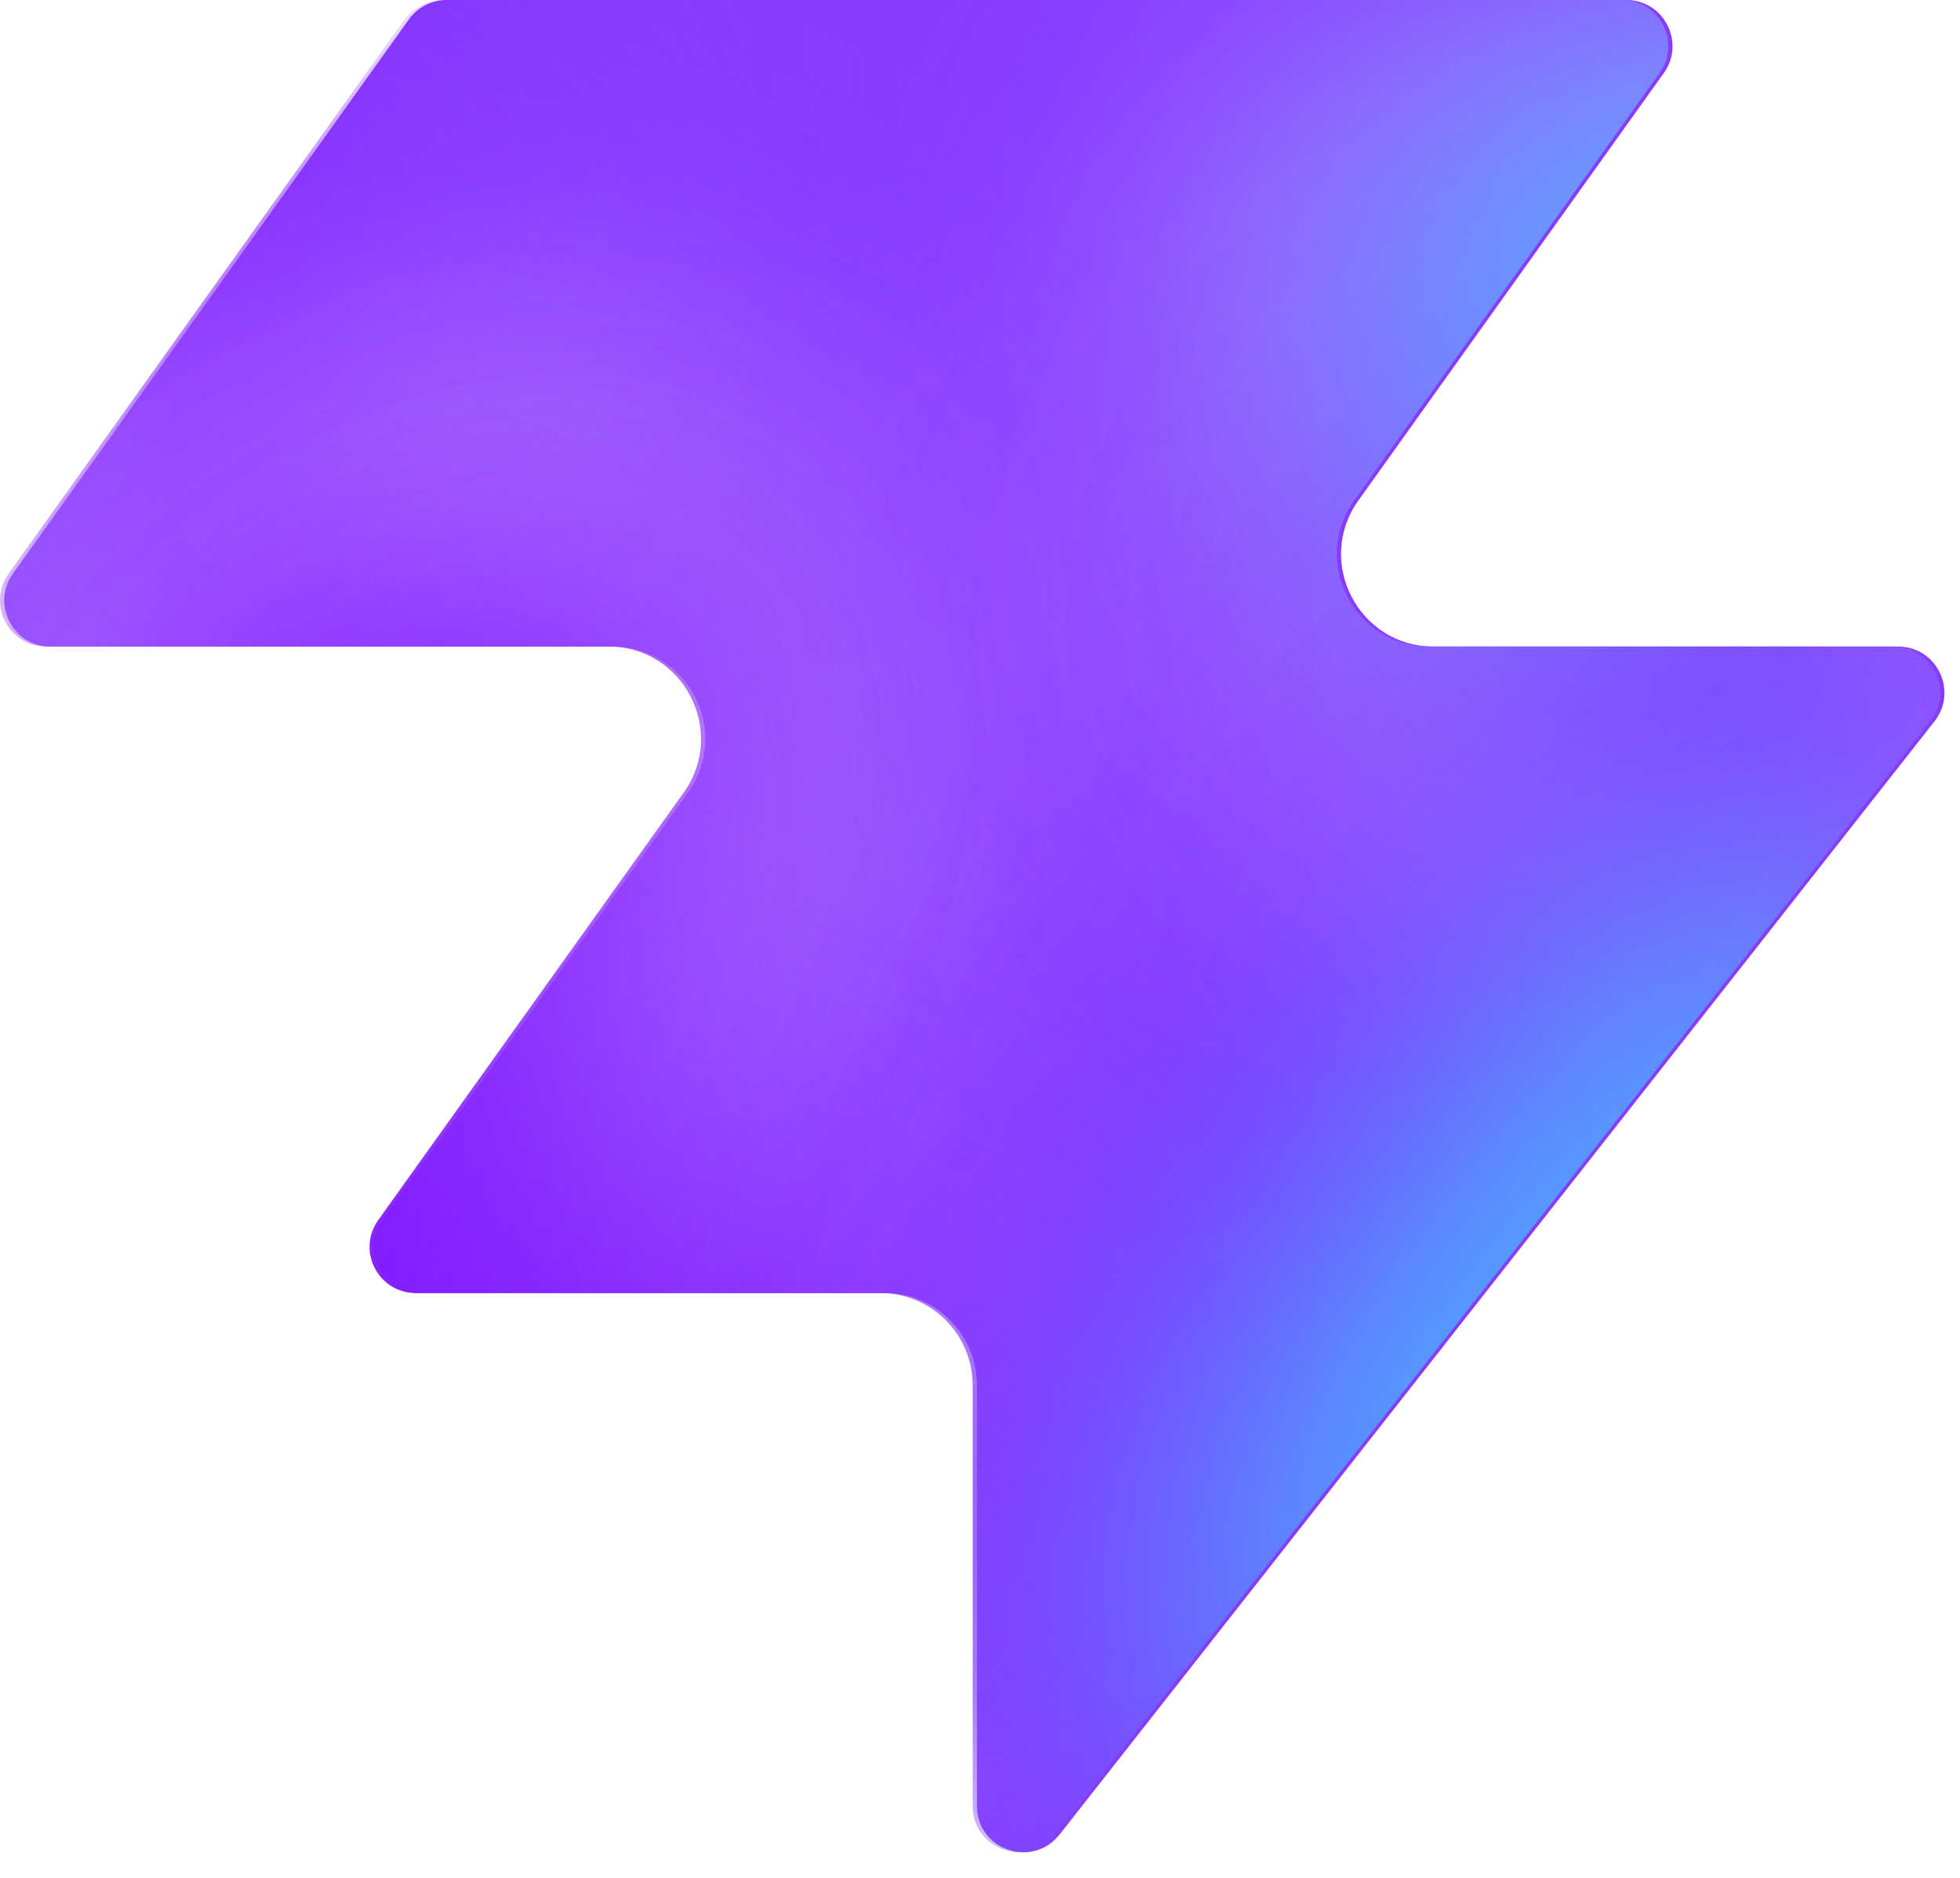
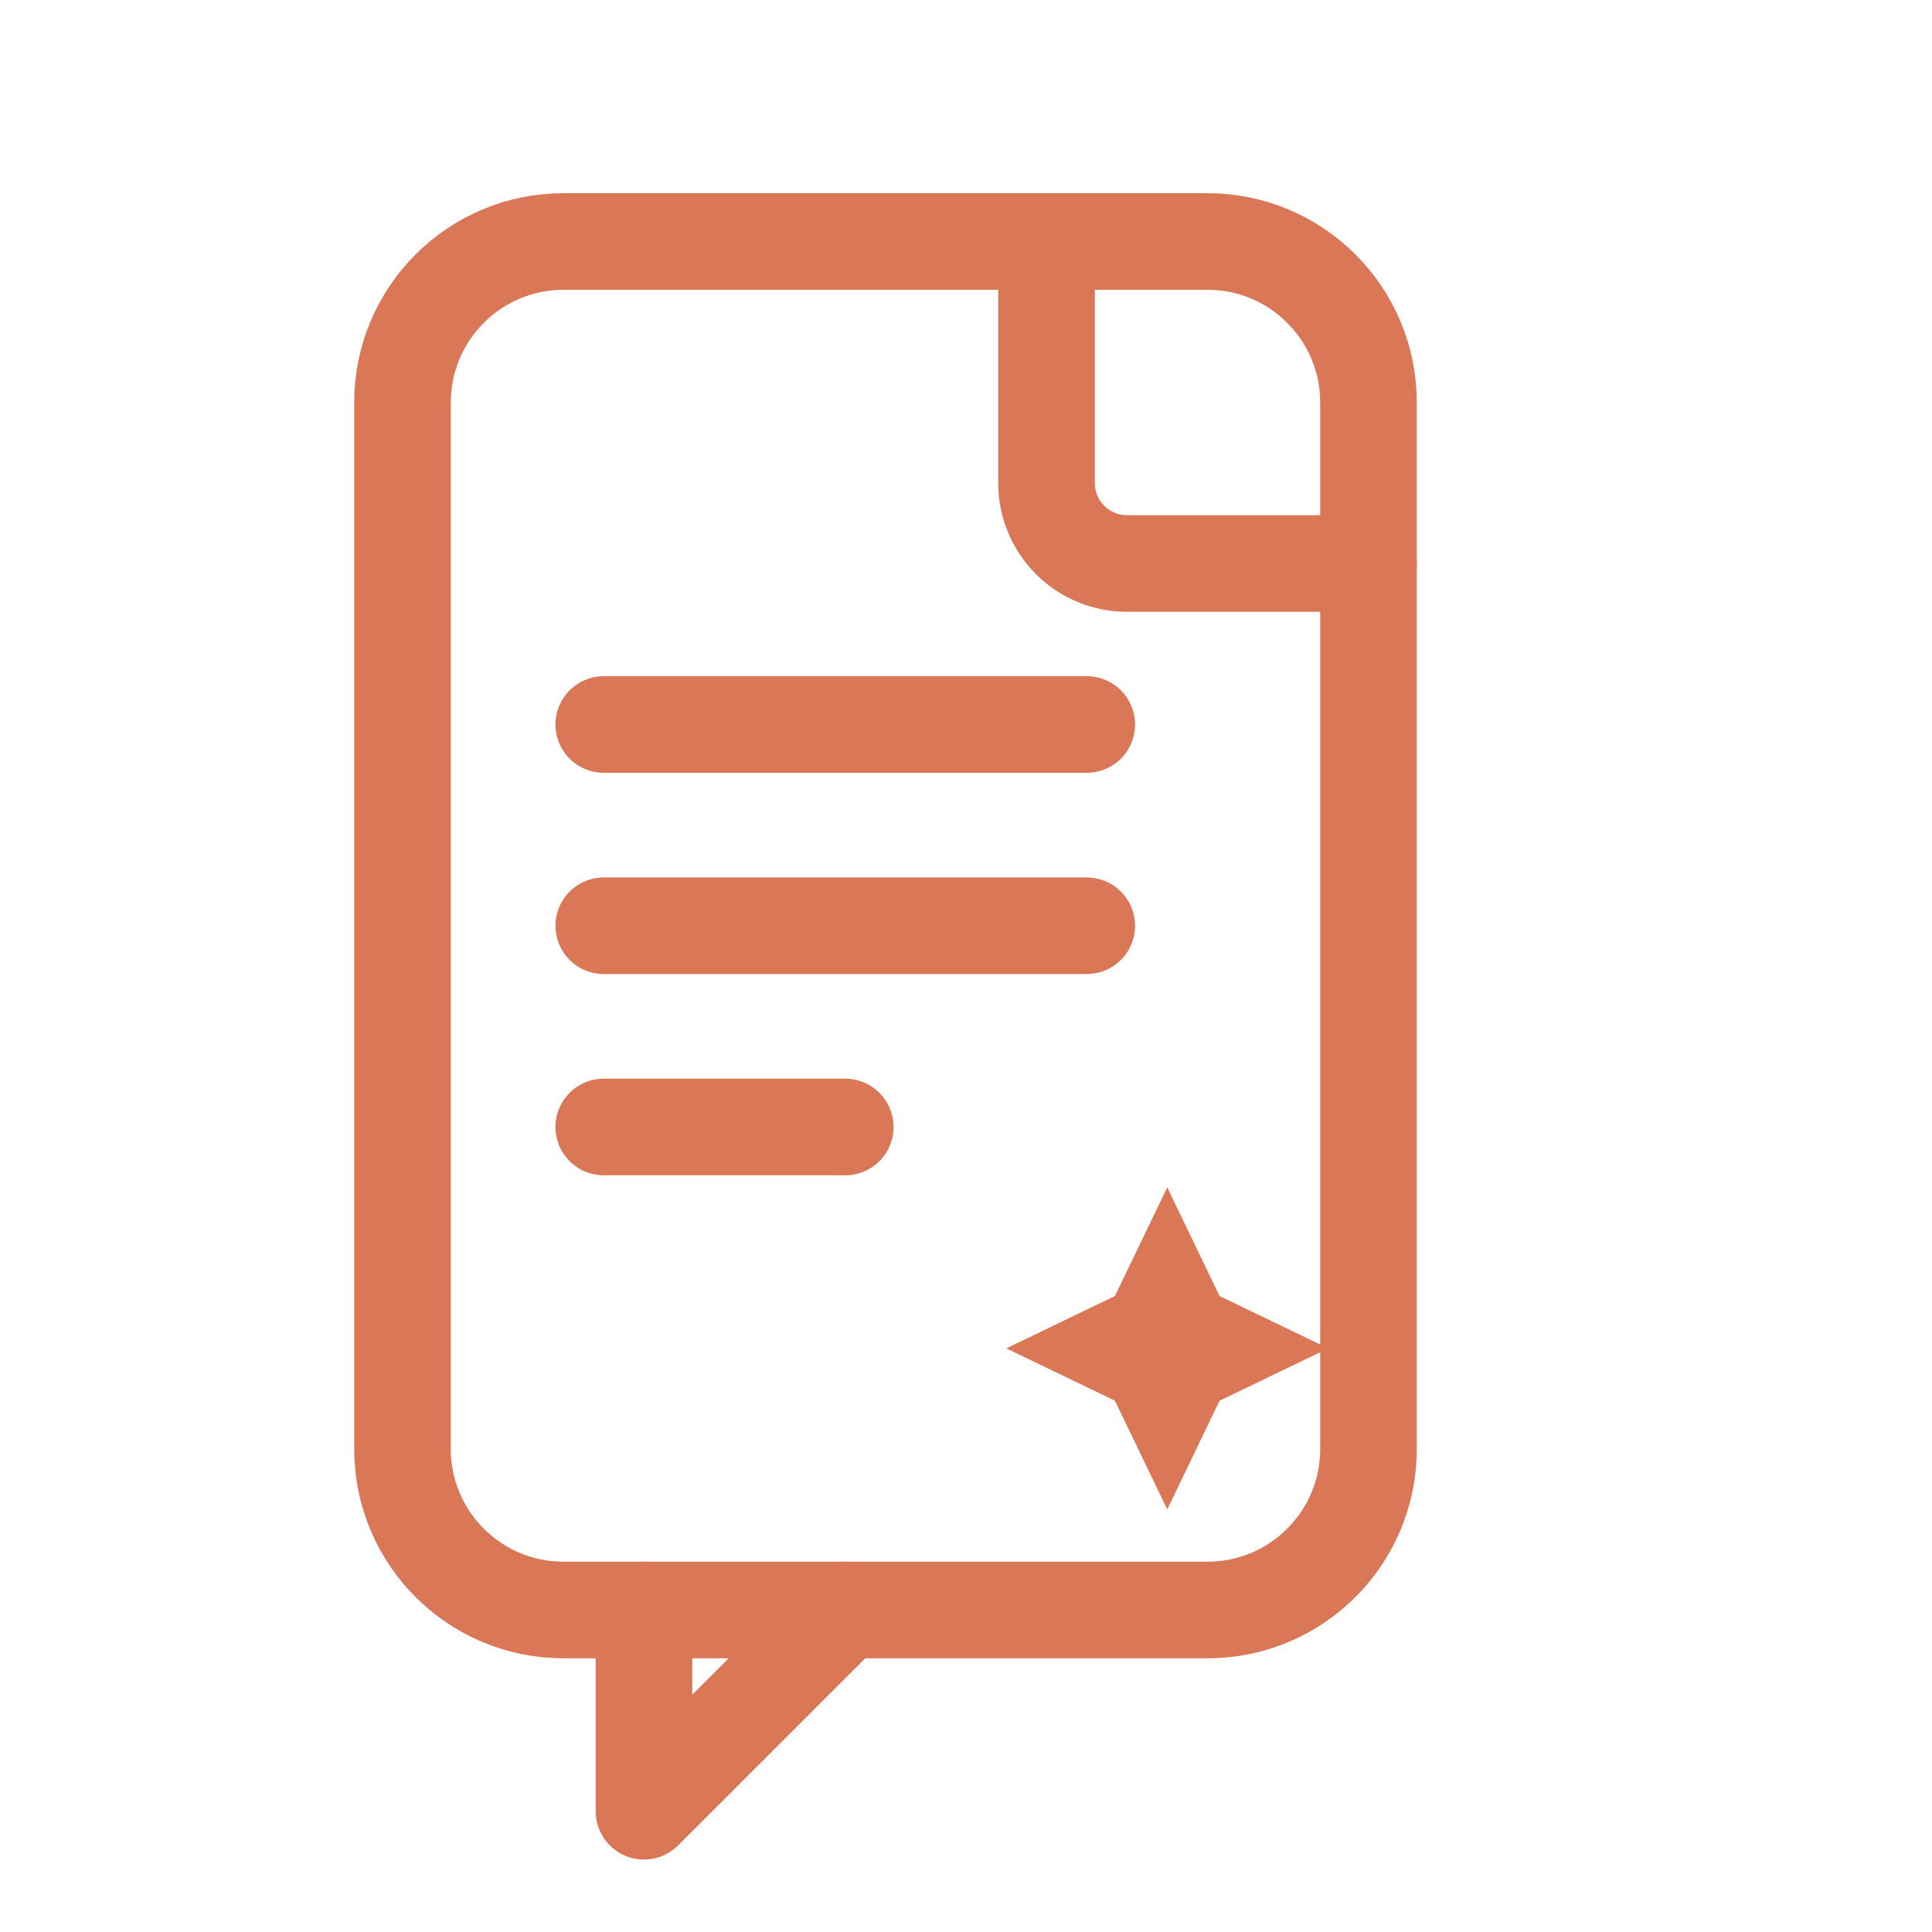
- <svg xmlns="http://www.w3.org/2000/svg" width="48" height="46" fill="none" viewBox="0 0 48 46">
-   <path fill="#863bff" d="M25.946 44.938c-.664.845-2.021.375-2.021-.698V33.937a2.26 2.26 0 0 0-2.262-2.262H10.287c-.92 0-1.456-1.04-.92-1.788l7.48-10.471c1.07-1.497 0-3.578-1.842-3.578H1.237c-.92 0-1.456-1.04-.92-1.788L10.013.474c.214-.297.556-.474.92-.474h28.894c.92 0 1.456 1.04.92 1.788l-7.48 10.471c-1.07 1.498 0 3.579 1.842 3.579h11.377c.943 0 1.473 1.088.89 1.83L25.947 44.94z" style="fill:#863bff;fill:color(display-p3 .525 .23 1);fill-opacity:1" />
-   <mask id="a" width="48" height="46" x="0" y="0" maskUnits="userSpaceOnUse" style="mask-type:alpha">
-     <path fill="#000" d="M25.842 44.938c-.664.844-2.021.375-2.021-.698V33.937a2.26 2.26 0 0 0-2.262-2.262H10.183c-.92 0-1.456-1.04-.92-1.788l7.48-10.471c1.07-1.498 0-3.579-1.842-3.579H1.133c-.92 0-1.456-1.04-.92-1.787L9.91.473c.214-.297.556-.474.92-.474h28.894c.92 0 1.456 1.04.92 1.788l-7.48 10.471c-1.07 1.498 0 3.578 1.842 3.578h11.377c.943 0 1.473 1.088.89 1.832L25.843 44.94z" style="fill:#000;fill-opacity:1" />
-   </mask>
-   <g mask="url(#a)">
-     <g filter="url(#b)">
-       <ellipse cx="5.508" cy="14.704" fill="#ede6ff" rx="5.508" ry="14.704" style="fill:#ede6ff;fill:color(display-p3 .927 .903 1);fill-opacity:1" transform="matrix(.00324 1 1 -.00324 -4.47 31.516)" />
-     </g>
-     <g filter="url(#c)">
-       <ellipse cx="10.399" cy="29.851" fill="#ede6ff" rx="10.399" ry="29.851" style="fill:#ede6ff;fill:color(display-p3 .927 .903 1);fill-opacity:1" transform="matrix(.00324 1 1 -.00324 -39.328 7.883)" />
-     </g>
-     <g filter="url(#d)">
-       <ellipse cx="5.508" cy="30.487" fill="#7e14ff" rx="5.508" ry="30.487" style="fill:#7e14ff;fill:color(display-p3 .492 .077 1);fill-opacity:1" transform="rotate(89.814 -25.913 -14.639)scale(1 -1)" />
-     </g>
-     <g filter="url(#e)">
-       <ellipse cx="5.508" cy="30.599" fill="#7e14ff" rx="5.508" ry="30.599" style="fill:#7e14ff;fill:color(display-p3 .492 .077 1);fill-opacity:1" transform="rotate(89.814 -32.644 -3.334)scale(1 -1)" />
-     </g>
-     <g filter="url(#f)">
-       <ellipse cx="5.508" cy="30.599" fill="#7e14ff" rx="5.508" ry="30.599" style="fill:#7e14ff;fill:color(display-p3 .492 .077 1);fill-opacity:1" transform="matrix(.00324 1 1 -.00324 -34.34 30.47)" />
-     </g>
-     <g filter="url(#g)">
-       <ellipse cx="14.072" cy="22.078" fill="#ede6ff" rx="14.072" ry="22.078" style="fill:#ede6ff;fill:color(display-p3 .927 .903 1);fill-opacity:1" transform="rotate(93.35 24.506 48.493)scale(-1 1)" />
-     </g>
-     <g filter="url(#h)">
-       <ellipse cx="3.47" cy="21.501" fill="#7e14ff" rx="3.47" ry="21.501" style="fill:#7e14ff;fill:color(display-p3 .492 .077 1);fill-opacity:1" transform="rotate(89.009 28.708 47.59)scale(-1 1)" />
-     </g>
-     <g filter="url(#i)">
-       <ellipse cx="3.47" cy="21.501" fill="#7e14ff" rx="3.47" ry="21.501" style="fill:#7e14ff;fill:color(display-p3 .492 .077 1);fill-opacity:1" transform="rotate(89.009 28.708 47.59)scale(-1 1)" />
-     </g>
-     <g filter="url(#j)">
-       <ellipse cx=".387" cy="8.972" fill="#7e14ff" rx="4.407" ry="29.108" style="fill:#7e14ff;fill:color(display-p3 .492 .077 1);fill-opacity:1" transform="rotate(39.51 .387 8.972)" />
-     </g>
-     <g filter="url(#k)">
-       <ellipse cx="47.523" cy="-6.092" fill="#7e14ff" rx="4.407" ry="29.108" style="fill:#7e14ff;fill:color(display-p3 .492 .077 1);fill-opacity:1" transform="rotate(37.892 47.523 -6.092)" />
-     </g>
-     <g filter="url(#l)">
-       <ellipse cx="41.412" cy="6.333" fill="#47bfff" rx="5.971" ry="9.665" style="fill:#47bfff;fill:color(display-p3 .28 .748 1);fill-opacity:1" transform="rotate(37.892 41.412 6.333)" />
-     </g>
-     <g filter="url(#m)">
-       <ellipse cx="-1.879" cy="38.332" fill="#7e14ff" rx="4.407" ry="29.108" style="fill:#7e14ff;fill:color(display-p3 .492 .077 1);fill-opacity:1" transform="rotate(37.892 -1.88 38.332)" />
-     </g>
-     <g filter="url(#n)">
-       <ellipse cx="-1.879" cy="38.332" fill="#7e14ff" rx="4.407" ry="29.108" style="fill:#7e14ff;fill:color(display-p3 .492 .077 1);fill-opacity:1" transform="rotate(37.892 -1.88 38.332)" />
-     </g>
-     <g filter="url(#o)">
-       <ellipse cx="35.651" cy="29.907" fill="#7e14ff" rx="4.407" ry="29.108" style="fill:#7e14ff;fill:color(display-p3 .492 .077 1);fill-opacity:1" transform="rotate(37.892 35.651 29.907)" />
-     </g>
-     <g filter="url(#p)">
-       <ellipse cx="38.418" cy="32.4" fill="#47bfff" rx="5.971" ry="15.297" style="fill:#47bfff;fill:color(display-p3 .28 .748 1);fill-opacity:1" transform="rotate(37.892 38.418 32.4)" />
-     </g>
-   </g>
-   <defs>
-     <filter id="b" width="60.045" height="41.654" x="-19.77" y="16.149" color-interpolation-filters="sRGB" filterUnits="userSpaceOnUse">
-       <feFlood flood-opacity="0" result="BackgroundImageFix" />
-       <feBlend in="SourceGraphic" in2="BackgroundImageFix" result="shape" />
-       <feGaussianBlur result="effect1_foregroundBlur_2002_17158" stdDeviation="7.659" />
-     </filter>
-     <filter id="c" width="90.34" height="51.437" x="-54.613" y="-7.533" color-interpolation-filters="sRGB" filterUnits="userSpaceOnUse">
-       <feFlood flood-opacity="0" result="BackgroundImageFix" />
-       <feBlend in="SourceGraphic" in2="BackgroundImageFix" result="shape" />
-       <feGaussianBlur result="effect1_foregroundBlur_2002_17158" stdDeviation="7.659" />
-     </filter>
-     <filter id="d" width="79.355" height="29.4" x="-49.64" y="2.03" color-interpolation-filters="sRGB" filterUnits="userSpaceOnUse">
-       <feFlood flood-opacity="0" result="BackgroundImageFix" />
-       <feBlend in="SourceGraphic" in2="BackgroundImageFix" result="shape" />
-       <feGaussianBlur result="effect1_foregroundBlur_2002_17158" stdDeviation="4.596" />
-     </filter>
-     <filter id="e" width="79.579" height="29.4" x="-45.045" y="20.029" color-interpolation-filters="sRGB" filterUnits="userSpaceOnUse">
-       <feFlood flood-opacity="0" result="BackgroundImageFix" />
-       <feBlend in="SourceGraphic" in2="BackgroundImageFix" result="shape" />
-       <feGaussianBlur result="effect1_foregroundBlur_2002_17158" stdDeviation="4.596" />
-     </filter>
-     <filter id="f" width="79.579" height="29.4" x="-43.513" y="21.178" color-interpolation-filters="sRGB" filterUnits="userSpaceOnUse">
-       <feFlood flood-opacity="0" result="BackgroundImageFix" />
-       <feBlend in="SourceGraphic" in2="BackgroundImageFix" result="shape" />
-       <feGaussianBlur result="effect1_foregroundBlur_2002_17158" stdDeviation="4.596" />
-     </filter>
-     <filter id="g" width="74.749" height="58.852" x="15.756" y="-17.901" color-interpolation-filters="sRGB" filterUnits="userSpaceOnUse">
-       <feFlood flood-opacity="0" result="BackgroundImageFix" />
-       <feBlend in="SourceGraphic" in2="BackgroundImageFix" result="shape" />
-       <feGaussianBlur result="effect1_foregroundBlur_2002_17158" stdDeviation="7.659" />
-     </filter>
-     <filter id="h" width="61.377" height="25.362" x="23.548" y="2.284" color-interpolation-filters="sRGB" filterUnits="userSpaceOnUse">
-       <feFlood flood-opacity="0" result="BackgroundImageFix" />
-       <feBlend in="SourceGraphic" in2="BackgroundImageFix" result="shape" />
-       <feGaussianBlur result="effect1_foregroundBlur_2002_17158" stdDeviation="4.596" />
-     </filter>
-     <filter id="i" width="61.377" height="25.362" x="23.548" y="2.284" color-interpolation-filters="sRGB" filterUnits="userSpaceOnUse">
-       <feFlood flood-opacity="0" result="BackgroundImageFix" />
-       <feBlend in="SourceGraphic" in2="BackgroundImageFix" result="shape" />
-       <feGaussianBlur result="effect1_foregroundBlur_2002_17158" stdDeviation="4.596" />
-     </filter>
-     <filter id="j" width="56.045" height="63.649" x="-27.636" y="-22.853" color-interpolation-filters="sRGB" filterUnits="userSpaceOnUse">
-       <feFlood flood-opacity="0" result="BackgroundImageFix" />
-       <feBlend in="SourceGraphic" in2="BackgroundImageFix" result="shape" />
-       <feGaussianBlur result="effect1_foregroundBlur_2002_17158" stdDeviation="4.596" />
-     </filter>
-     <filter id="k" width="54.814" height="64.646" x="20.116" y="-38.415" color-interpolation-filters="sRGB" filterUnits="userSpaceOnUse">
-       <feFlood flood-opacity="0" result="BackgroundImageFix" />
-       <feBlend in="SourceGraphic" in2="BackgroundImageFix" result="shape" />
-       <feGaussianBlur result="effect1_foregroundBlur_2002_17158" stdDeviation="4.596" />
-     </filter>
-     <filter id="l" width="33.541" height="35.313" x="24.641" y="-11.323" color-interpolation-filters="sRGB" filterUnits="userSpaceOnUse">
-       <feFlood flood-opacity="0" result="BackgroundImageFix" />
-       <feBlend in="SourceGraphic" in2="BackgroundImageFix" result="shape" />
-       <feGaussianBlur result="effect1_foregroundBlur_2002_17158" stdDeviation="4.596" />
-     </filter>
-     <filter id="m" width="54.814" height="64.646" x="-29.286" y="6.009" color-interpolation-filters="sRGB" filterUnits="userSpaceOnUse">
-       <feFlood flood-opacity="0" result="BackgroundImageFix" />
-       <feBlend in="SourceGraphic" in2="BackgroundImageFix" result="shape" />
-       <feGaussianBlur result="effect1_foregroundBlur_2002_17158" stdDeviation="4.596" />
-     </filter>
-     <filter id="n" width="54.814" height="64.646" x="-29.286" y="6.009" color-interpolation-filters="sRGB" filterUnits="userSpaceOnUse">
-       <feFlood flood-opacity="0" result="BackgroundImageFix" />
-       <feBlend in="SourceGraphic" in2="BackgroundImageFix" result="shape" />
-       <feGaussianBlur result="effect1_foregroundBlur_2002_17158" stdDeviation="4.596" />
-     </filter>
-     <filter id="o" width="54.814" height="64.646" x="8.244" y="-2.416" color-interpolation-filters="sRGB" filterUnits="userSpaceOnUse">
-       <feFlood flood-opacity="0" result="BackgroundImageFix" />
-       <feBlend in="SourceGraphic" in2="BackgroundImageFix" result="shape" />
-       <feGaussianBlur result="effect1_foregroundBlur_2002_17158" stdDeviation="4.596" />
-     </filter>
-     <filter id="p" width="39.409" height="43.623" x="18.713" y="10.588" color-interpolation-filters="sRGB" filterUnits="userSpaceOnUse">
-       <feFlood flood-opacity="0" result="BackgroundImageFix" />
-       <feBlend in="SourceGraphic" in2="BackgroundImageFix" result="shape" />
-       <feGaussianBlur result="effect1_foregroundBlur_2002_17158" stdDeviation="4.596" />
-     </filter>
-   </defs>
+ <svg xmlns="http://www.w3.org/2000/svg" viewBox="0 0 48 48" fill="none">
+   <rect x="10" y="6" width="24" height="34" rx="4" stroke="#D97757" stroke-width="2.4" />
+   <path d="M26 6v6a2 2 0 0 0 2 2h6" stroke="#D97757" stroke-width="2.4" stroke-linejoin="round" stroke-linecap="round" />
+   <line x1="15" y1="18" x2="27" y2="18" stroke="#D97757" stroke-width="2.4" stroke-linecap="round" />
+   <line x1="15" y1="23" x2="27" y2="23" stroke="#D97757" stroke-width="2.4" stroke-linecap="round" />
+   <line x1="15" y1="28" x2="21" y2="28" stroke="#D97757" stroke-width="2.4" stroke-linecap="round" />
+   <path d="M16 40v5l5-5" stroke="#D97757" stroke-width="2.4" stroke-linejoin="round" stroke-linecap="round" />
+   <path d="M29 29.5 30.3 32.2 33 33.5 30.3 34.8 29 37.5 27.7 34.8 25 33.5 27.7 32.2 29 29.5Z" fill="#D97757" />
</svg>
